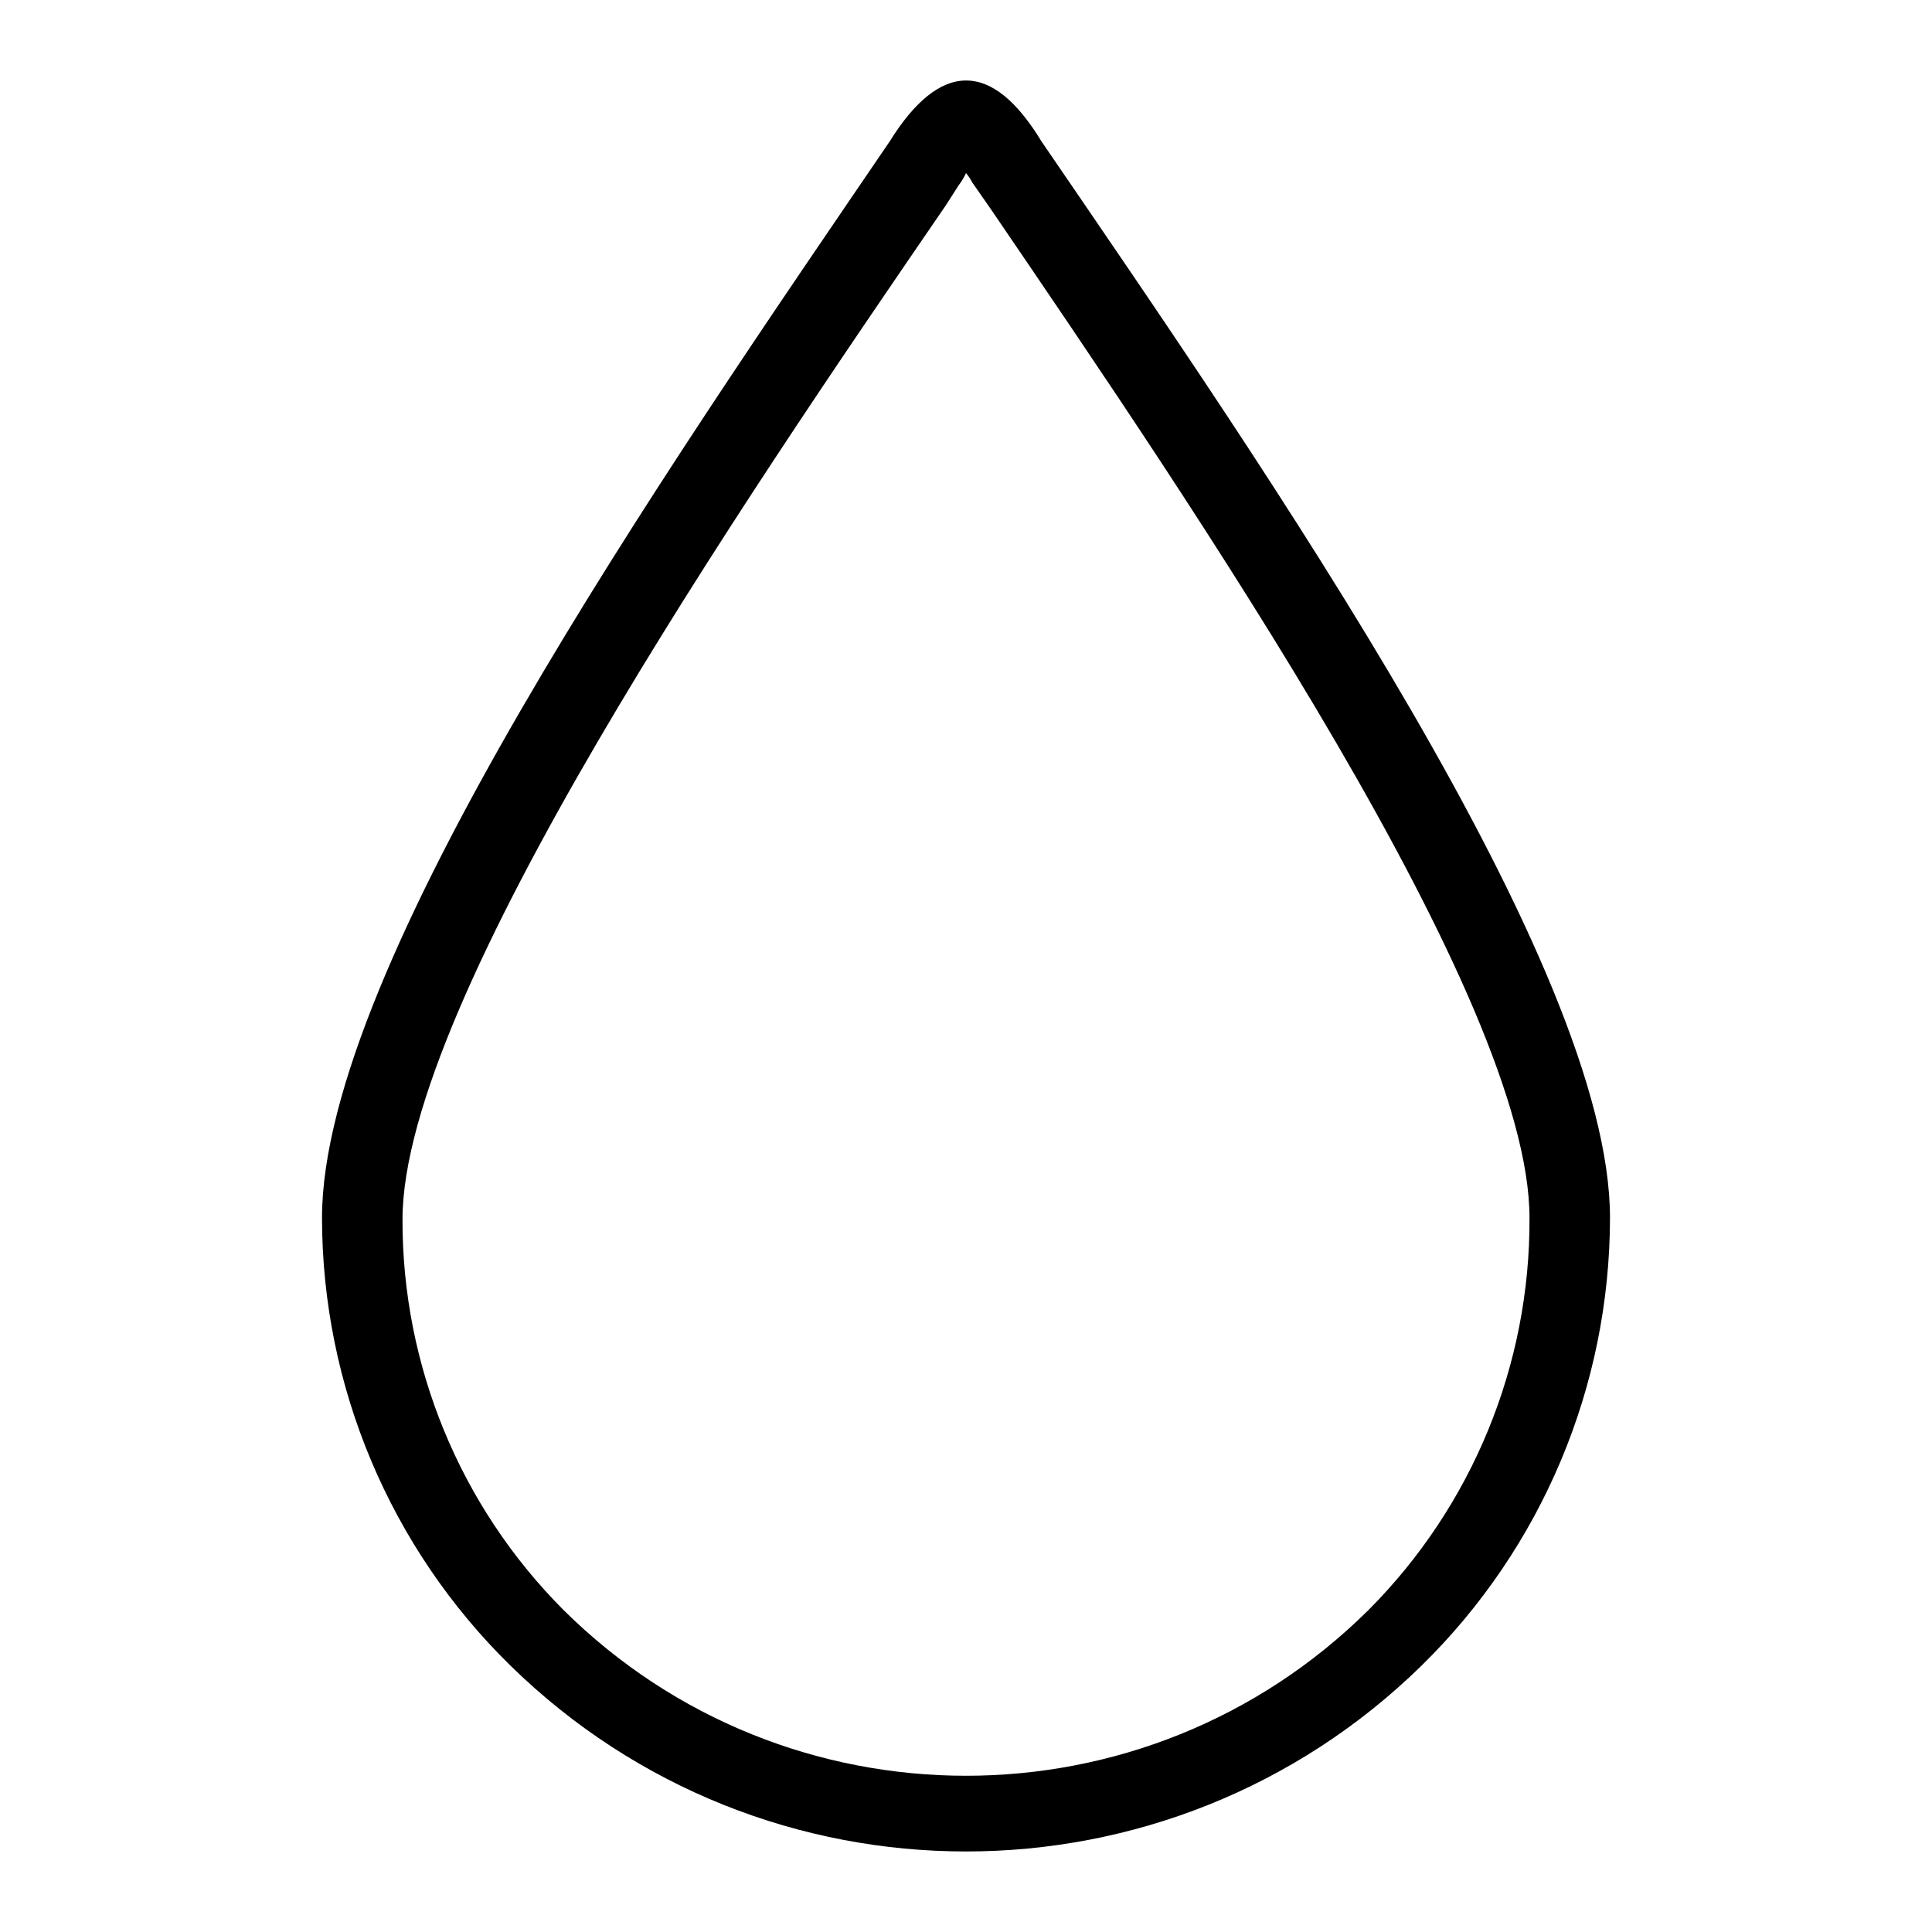
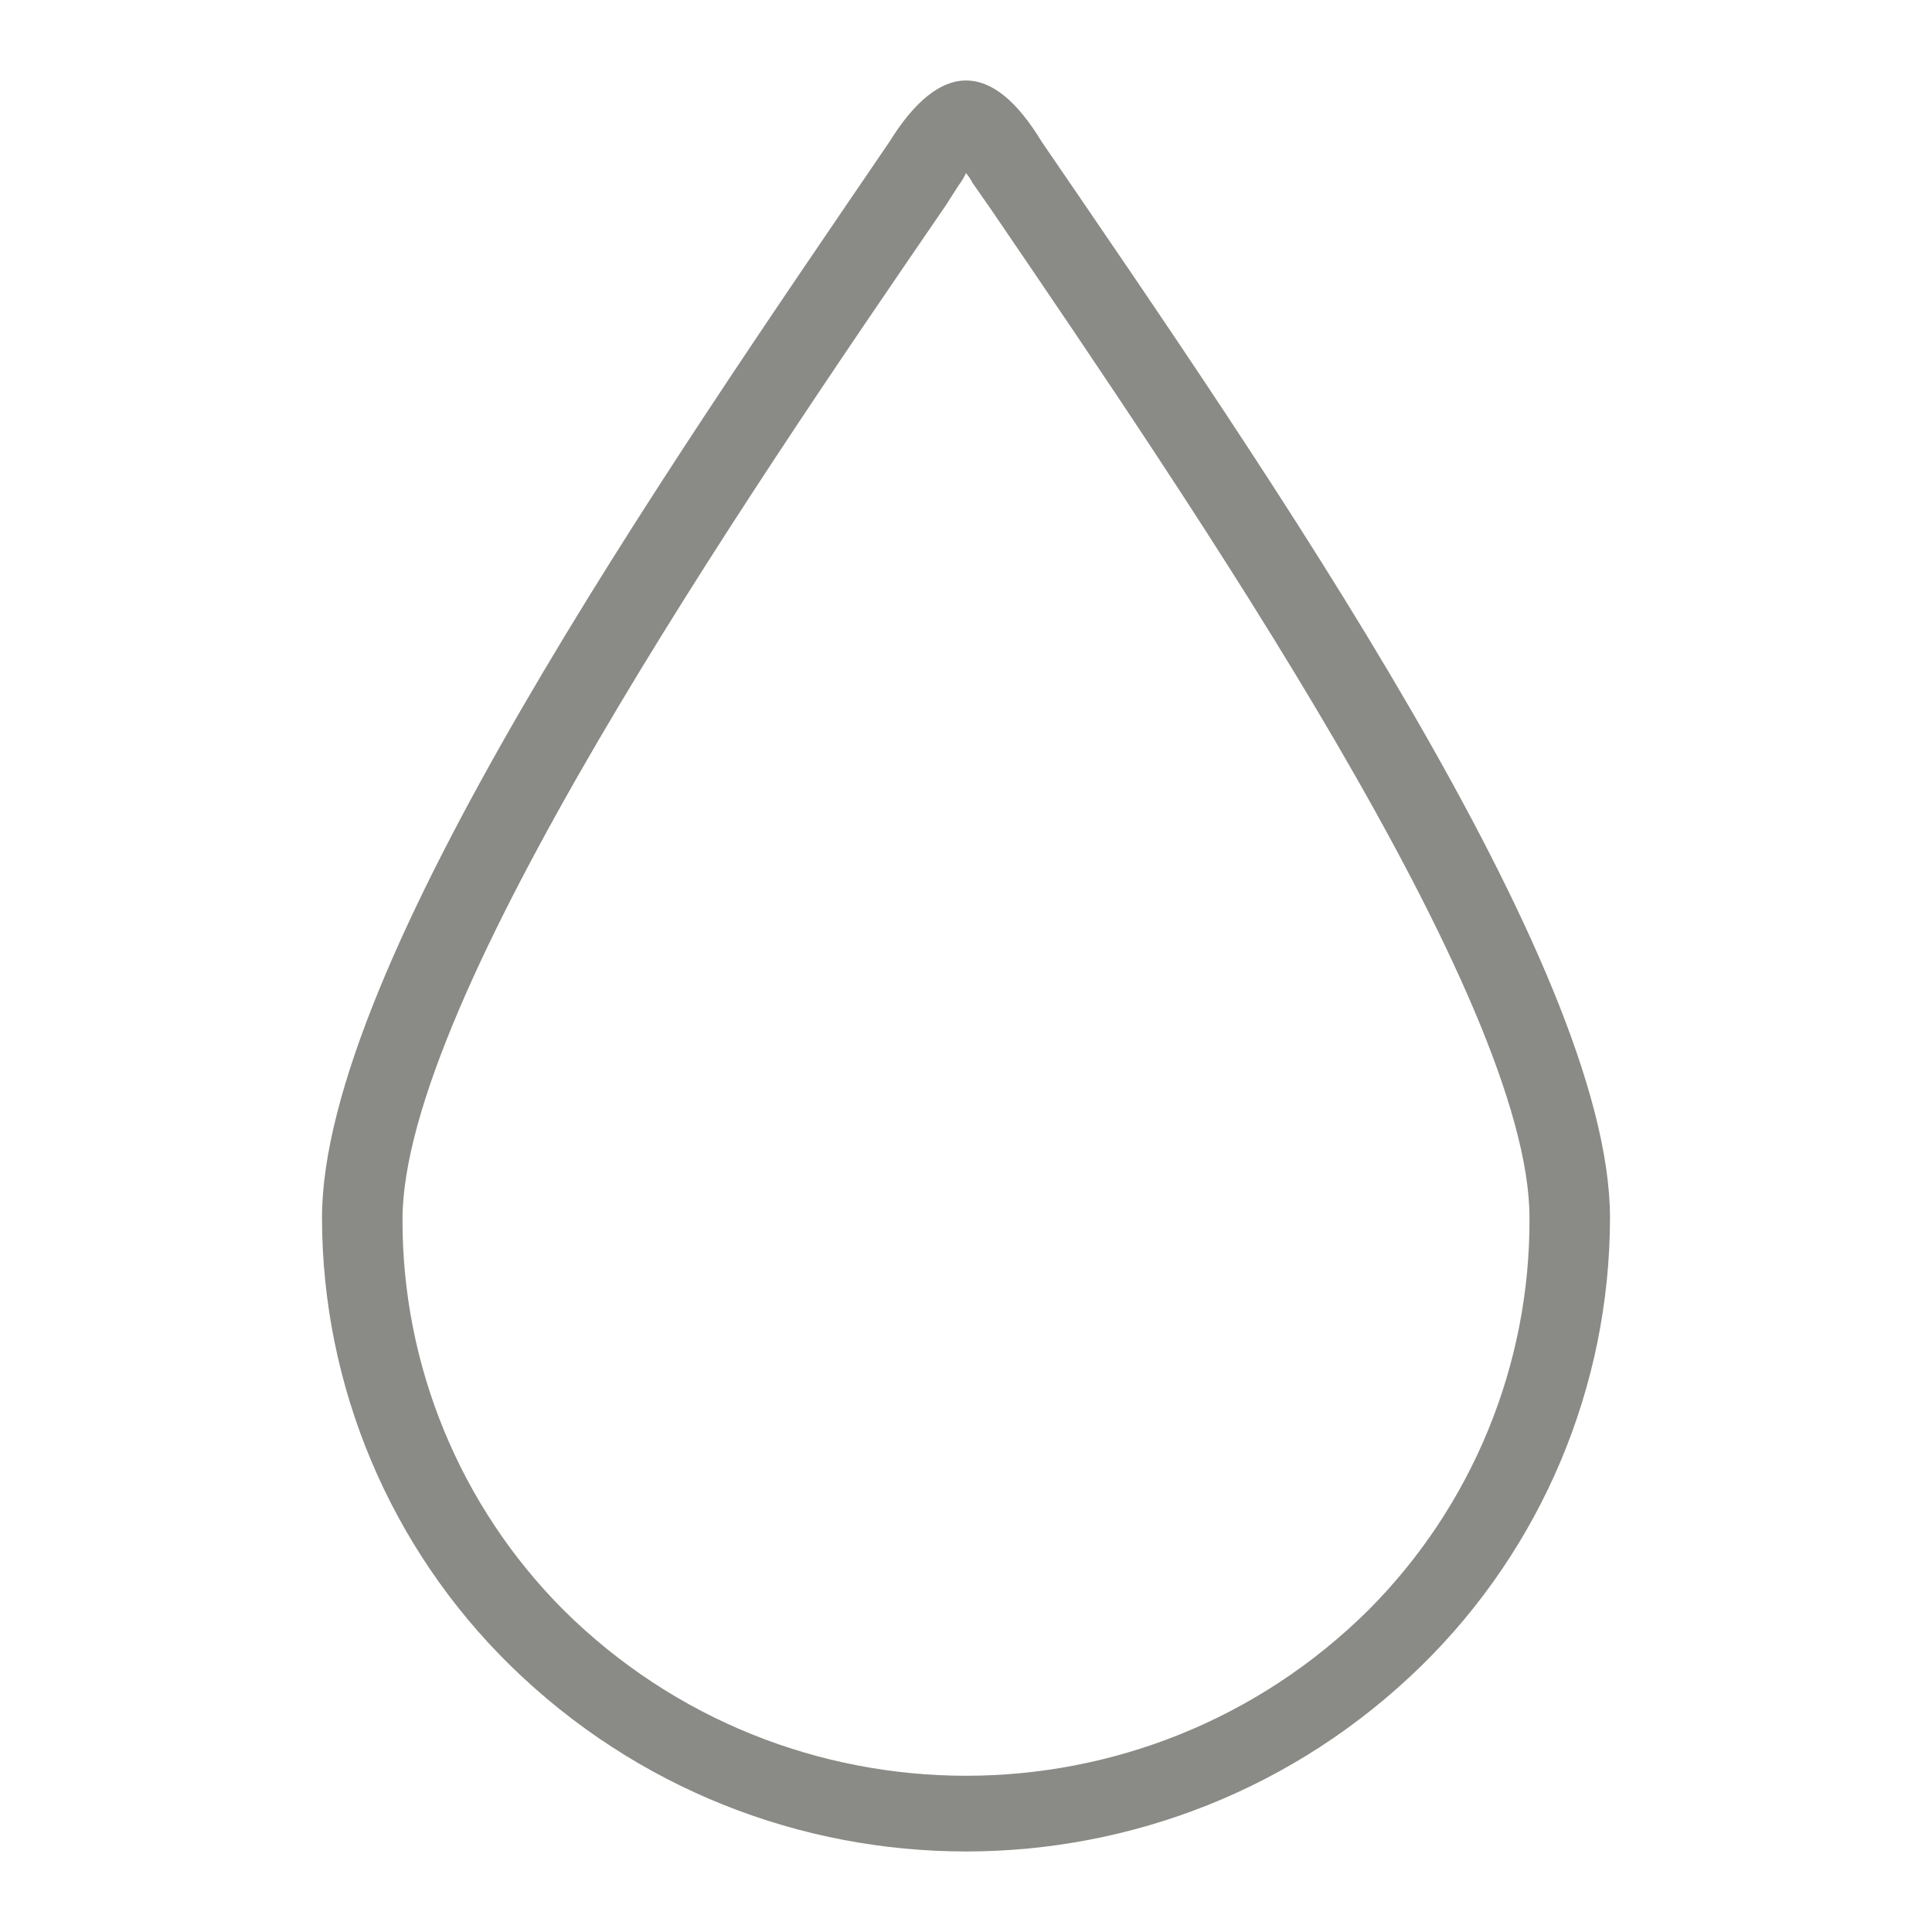
<svg xmlns="http://www.w3.org/2000/svg" id="Ebene_1" data-name="Ebene 1" viewBox="0 0 24 24">
+   <defs>
+     <style>.cls-1{fill:#8a8a86;}</style>
+   </defs>
  <path class="cls-1" d="M12,2.15a.62.62,0,0,1,.08.12v0l0,0,.23.33C14.83,6.3,19,12.4,19,15.13A6.85,6.85,0,0,1,17,20,7.1,7.1,0,0,1,7,20a6.85,6.85,0,0,1-2-4.85c0-2.73,4.22-8.91,6.75-12.6l.16-.25A.77.77,0,0,0,12,2.15M12,1c-.32,0-.64.26-.95.76C8.25,5.87,4,12,4,15.13a7.8,7.8,0,0,0,2.34,5.56,8.09,8.09,0,0,0,11.32,0A7.8,7.8,0,0,0,20,15.13C20,12,15.75,5.87,12.94,1.76,12.63,1.25,12.32,1,12,1Z" />
</svg>
